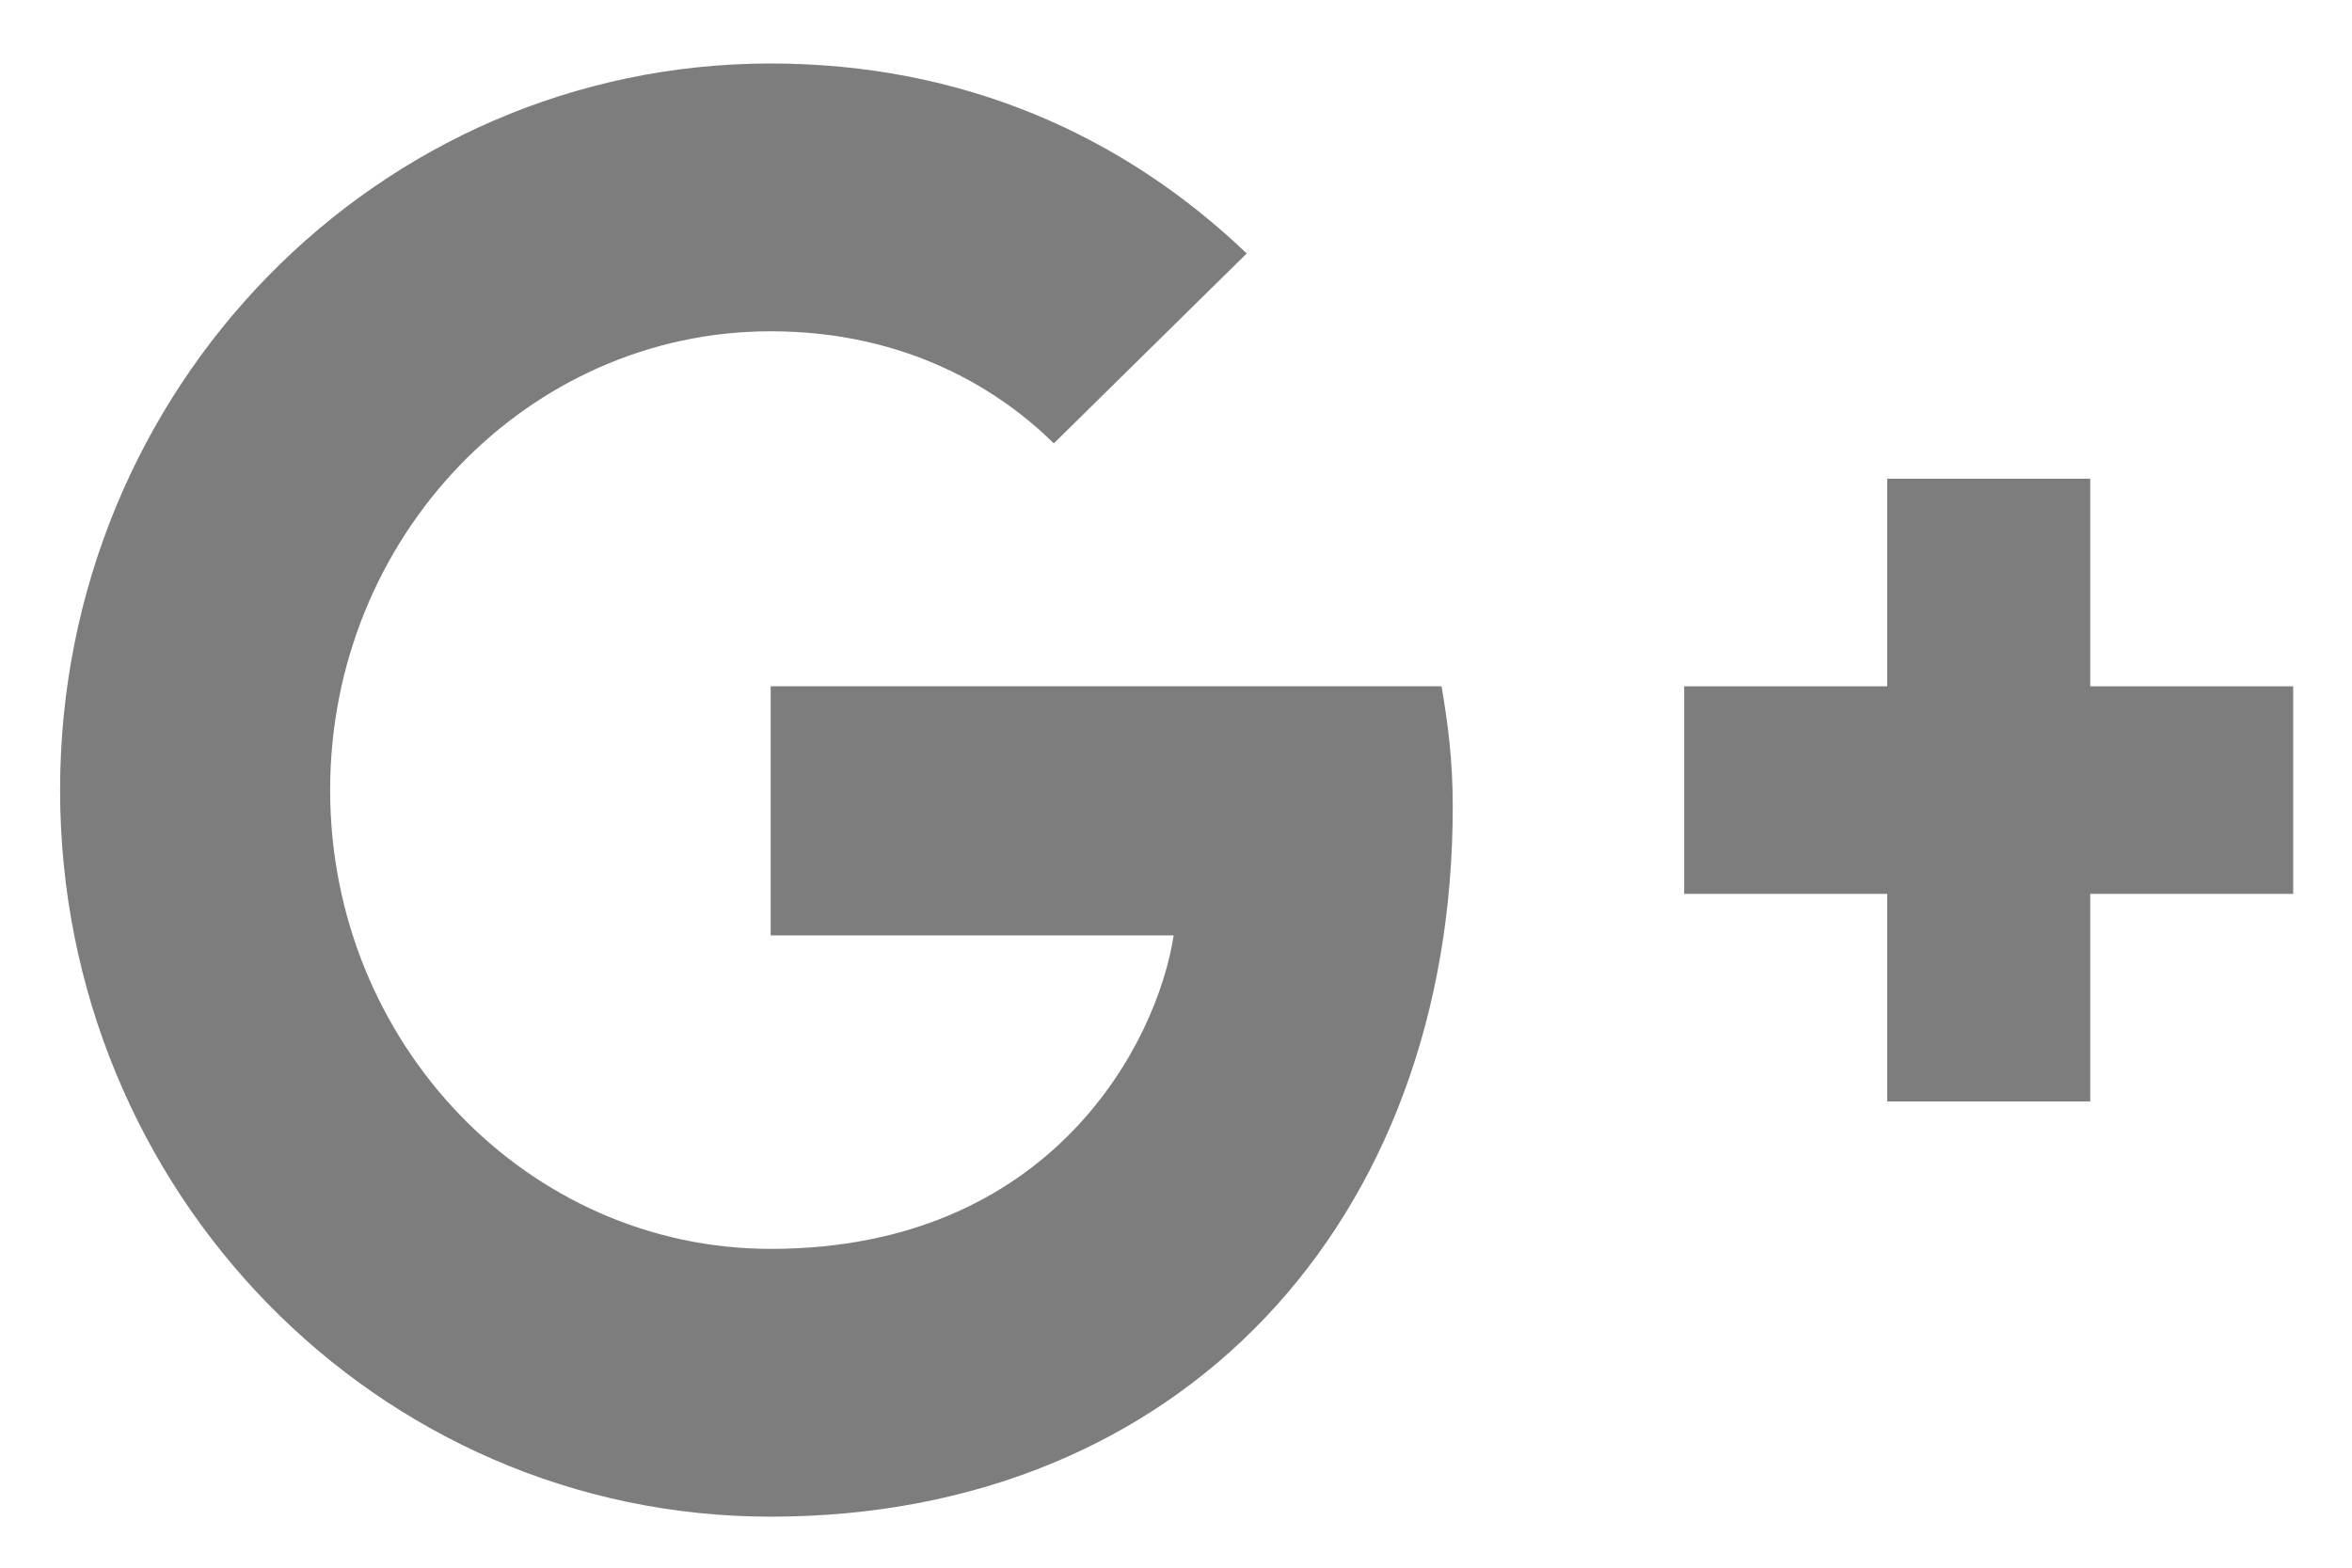
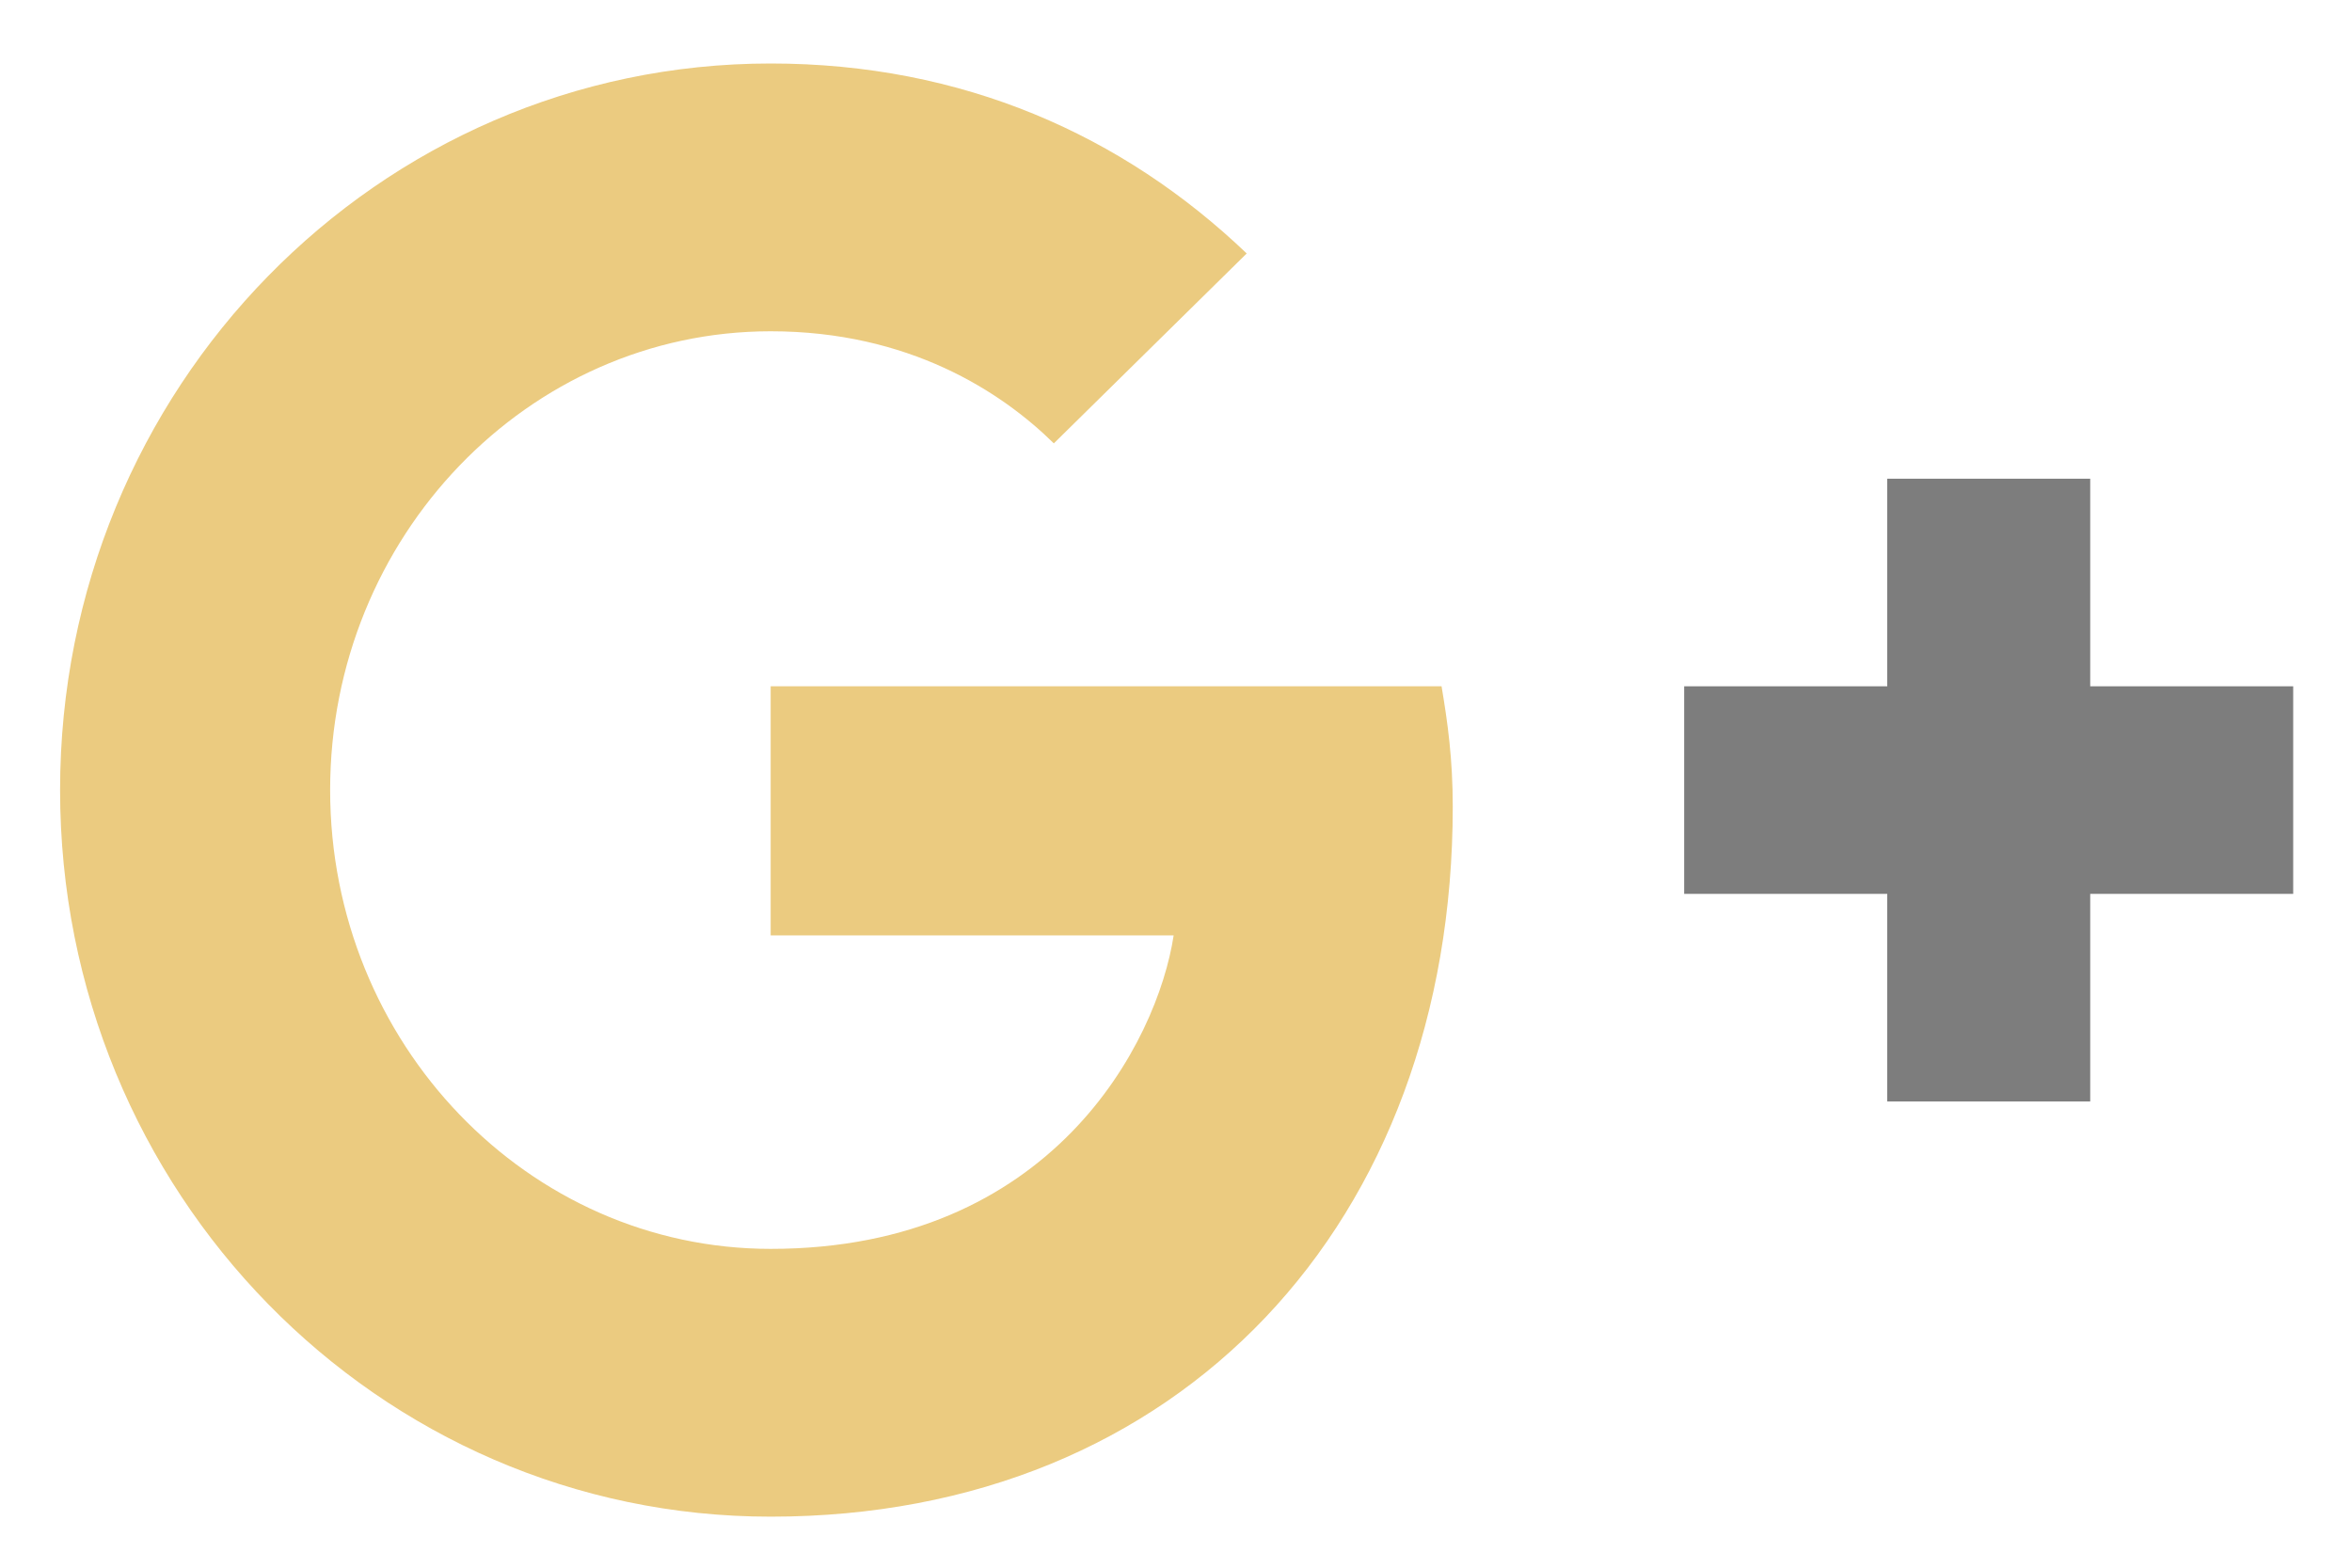
<svg xmlns="http://www.w3.org/2000/svg" width="33" height="22" viewBox="0 0 33 22" fill="none">
-   <path fill-rule="evenodd" clip-rule="evenodd" d="M10.813 9.631V13.127H16.467C16.239 14.627 14.758 17.526 10.813 17.526C7.409 17.526 4.632 14.642 4.632 11.087C4.632 7.533 7.409 4.649 10.813 4.649C12.749 4.649 14.046 5.494 14.786 6.222L17.492 3.557C15.755 1.896 13.504 0.891 10.813 0.891C5.301 0.891 0.843 5.45 0.843 11.087C0.843 16.724 5.301 21.284 10.813 21.284C16.566 21.284 20.383 17.147 20.383 11.32C20.383 10.65 20.312 10.141 20.226 9.631H10.813Z" fill="#7D7D7D" />
+   <path fill-rule="evenodd" clip-rule="evenodd" d="M10.813 9.631V13.127H16.467C16.239 14.627 14.758 17.526 10.813 17.526C7.409 17.526 4.632 14.642 4.632 11.087C4.632 7.533 7.409 4.649 10.813 4.649C12.749 4.649 14.046 5.494 14.786 6.222L17.492 3.557C15.755 1.896 13.504 0.891 10.813 0.891C5.301 0.891 0.843 5.45 0.843 11.087C0.843 16.724 5.301 21.284 10.813 21.284C16.566 21.284 20.383 17.147 20.383 11.32C20.383 10.65 20.312 10.141 20.226 9.631H10.813Z" fill="#EBCB80" />
  <path fill-rule="evenodd" clip-rule="evenodd" d="M32.175 9.631H29.327V6.718H26.479V9.631H23.63V12.544H26.479V15.457H29.327V12.544H32.175" fill="#7D7D7D" />
</svg>
